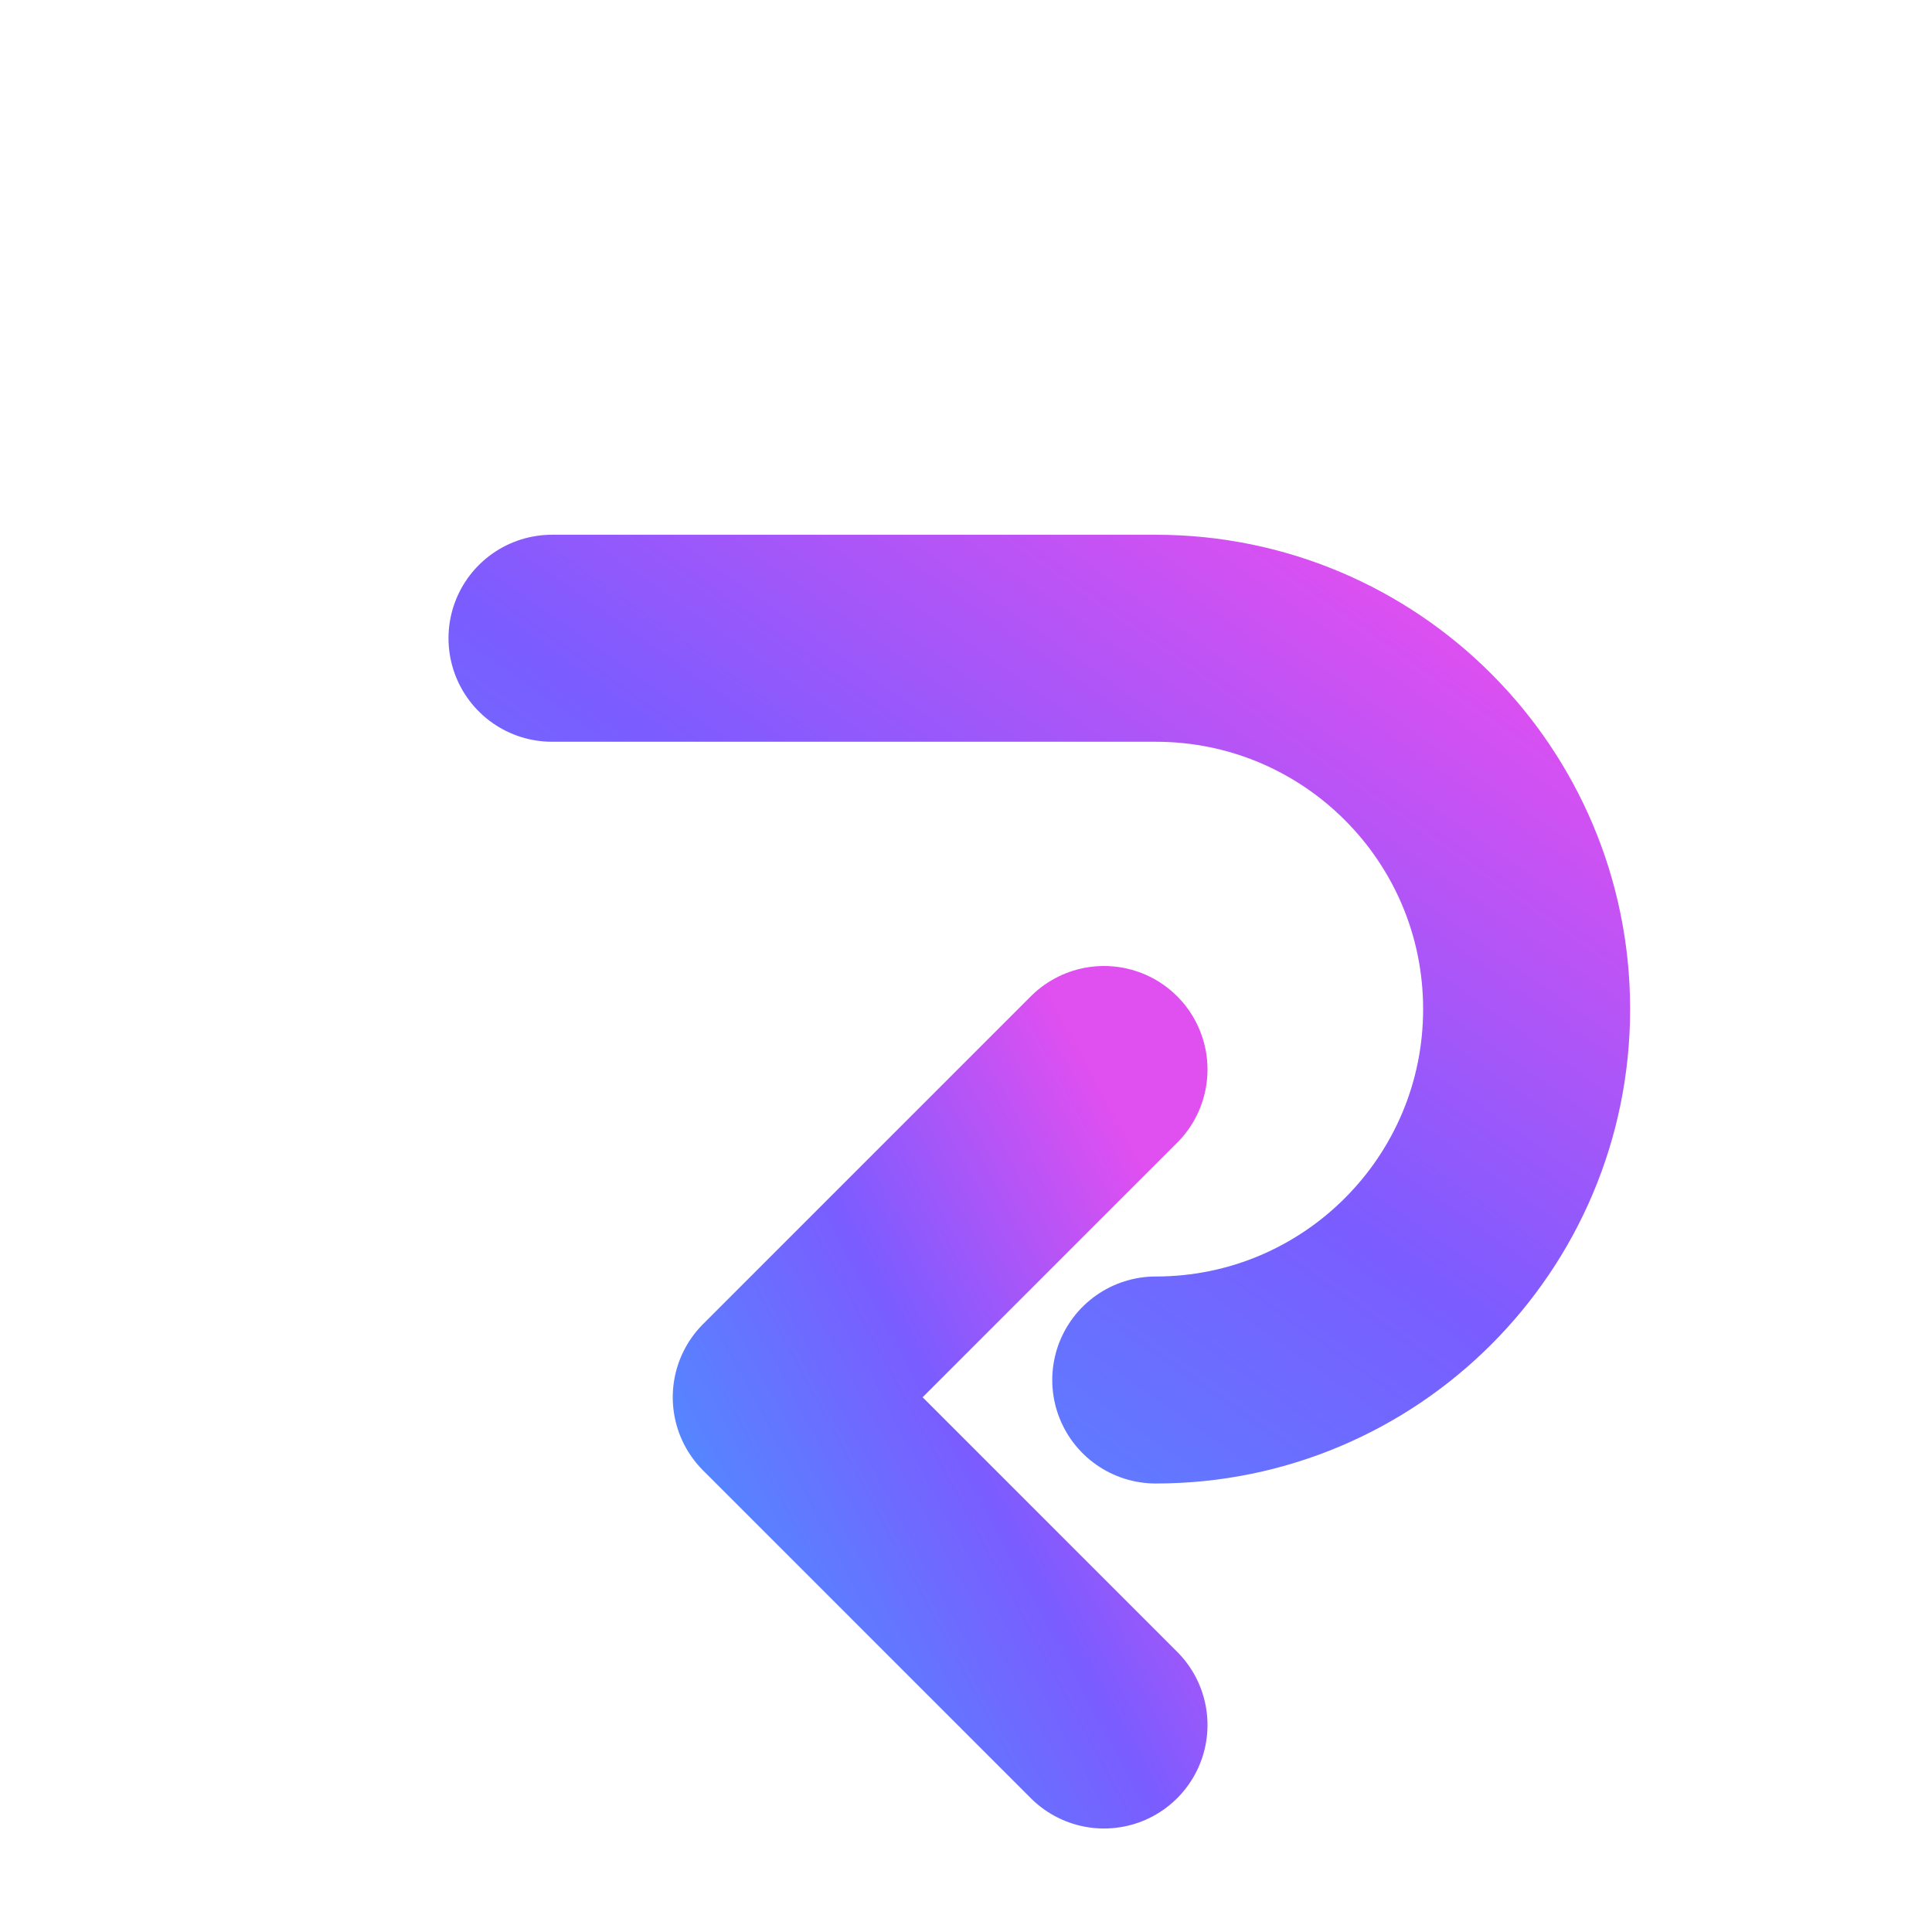
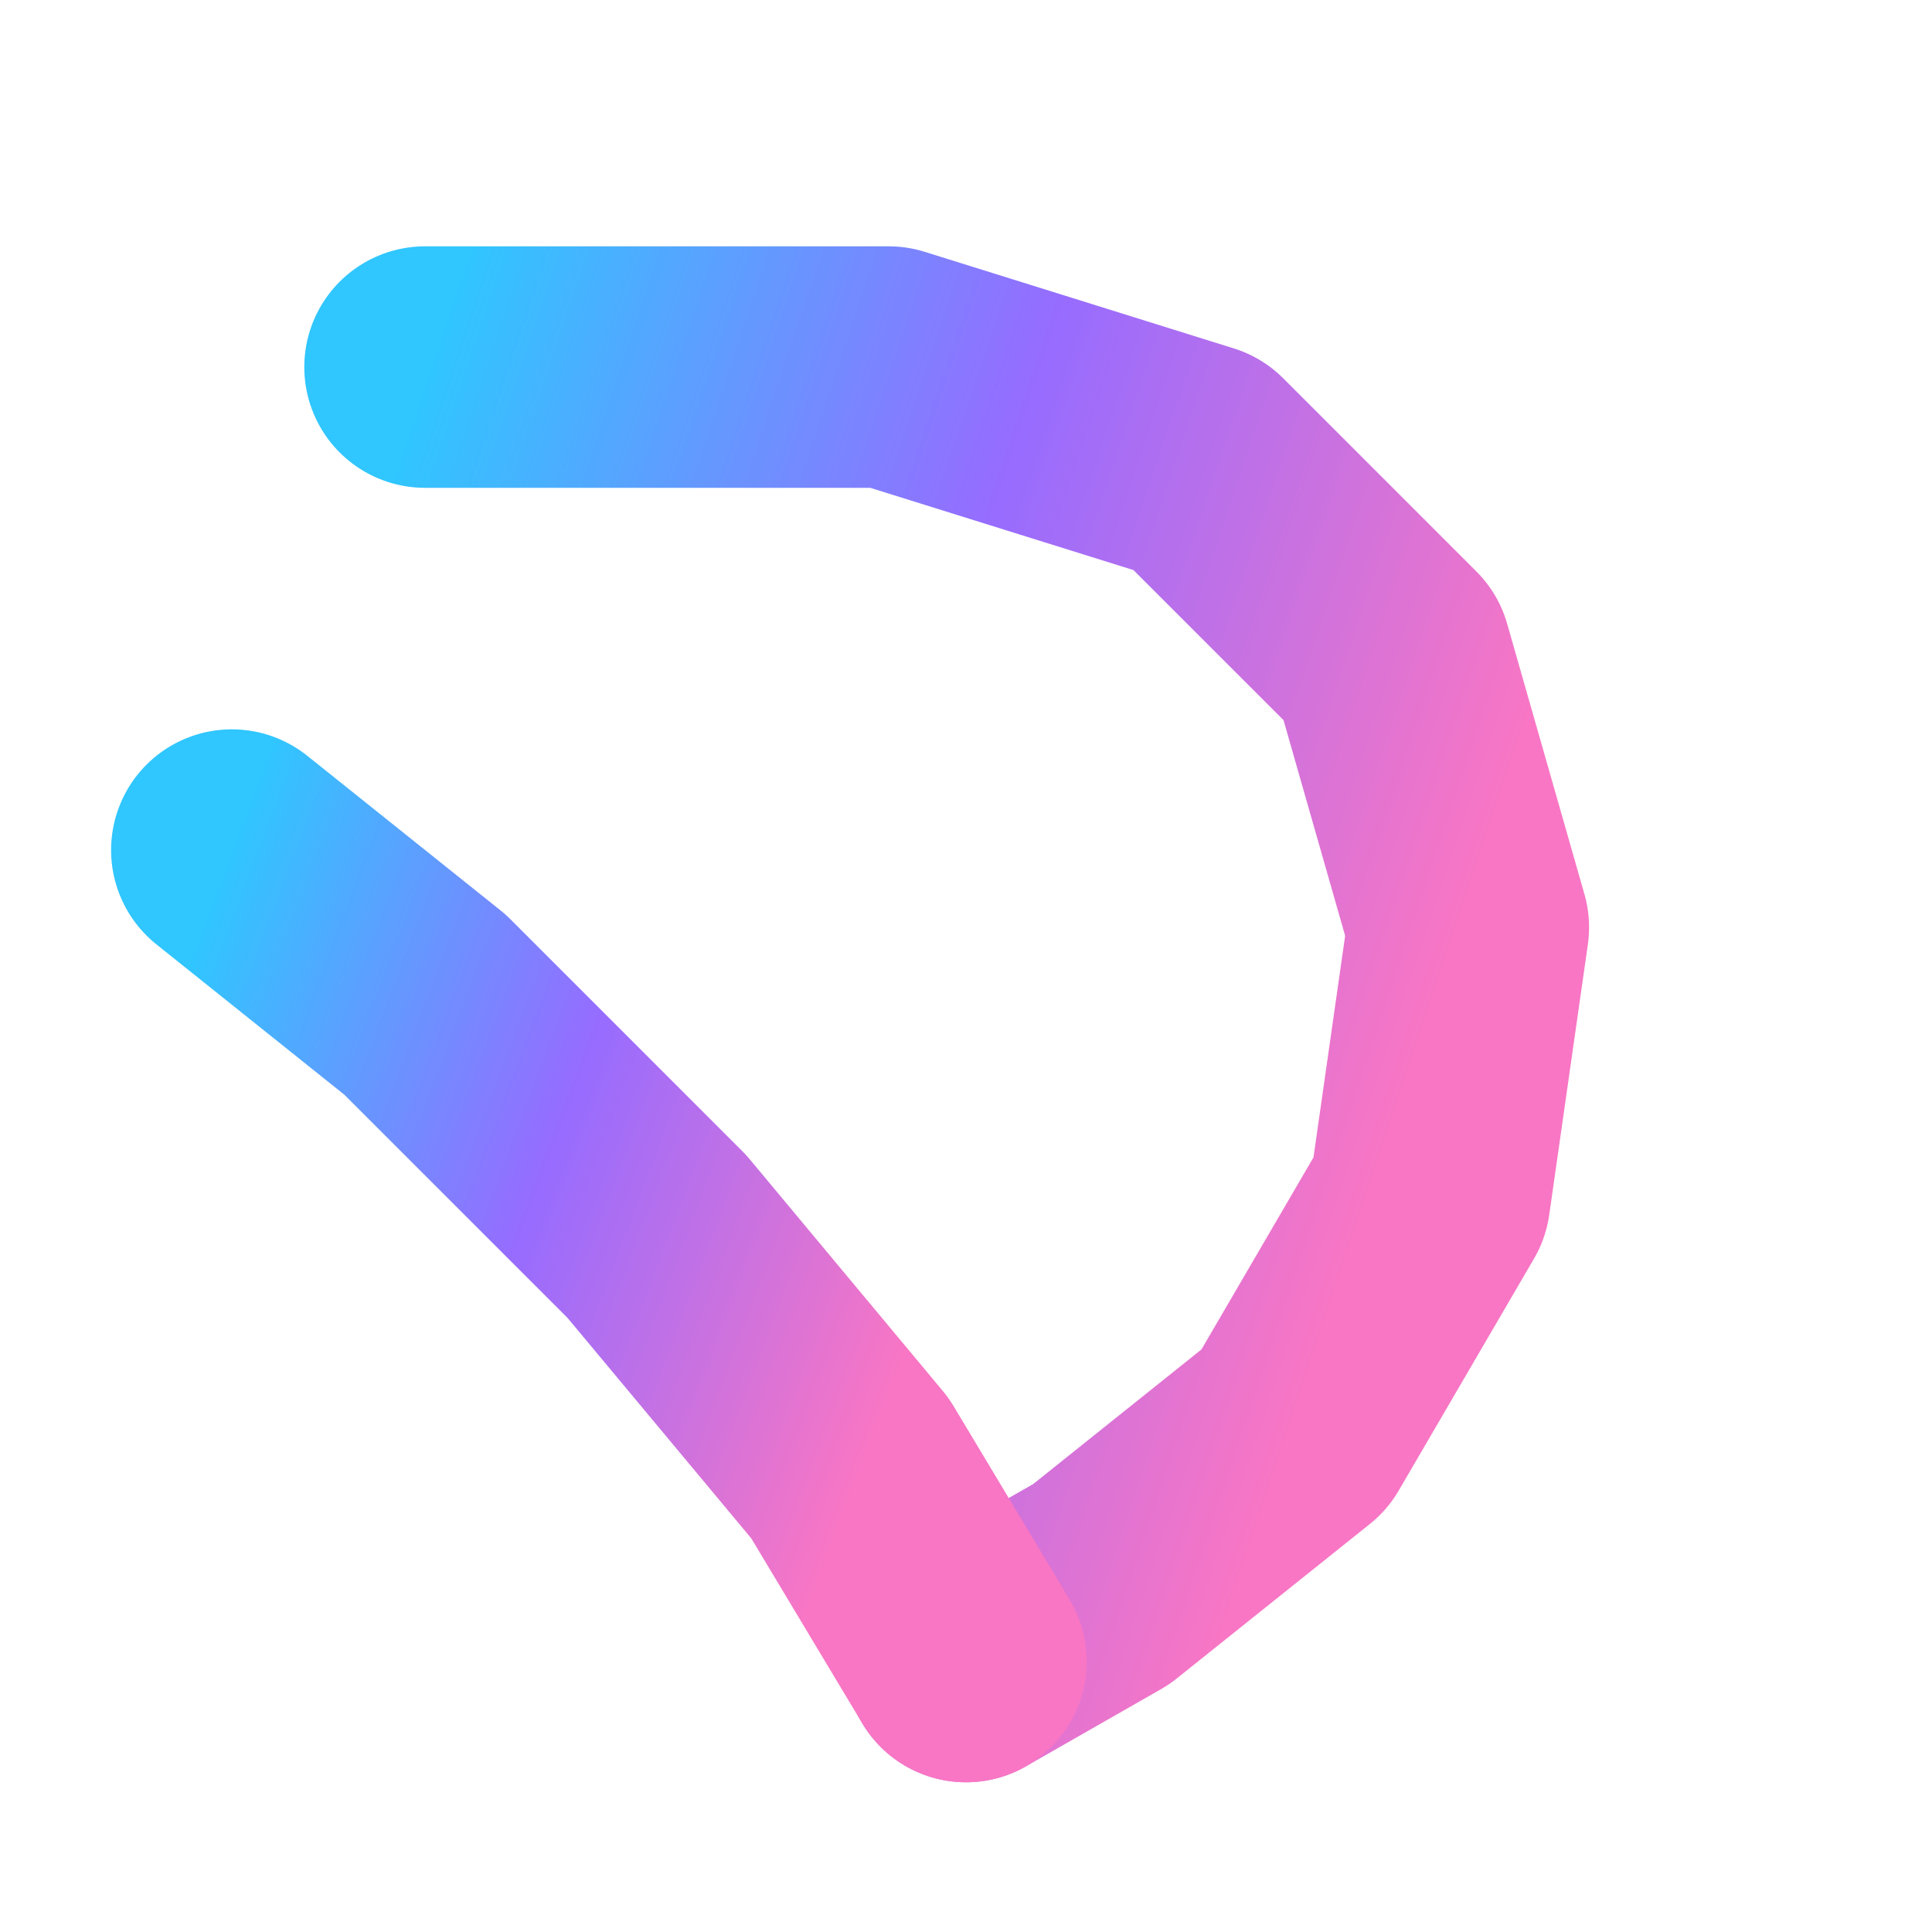
- <svg xmlns="http://www.w3.org/2000/svg" viewBox="0 0 112 112" width="112" height="112" role="img" aria-label="SimpleURL">
+ <svg xmlns="http://www.w3.org/2000/svg" viewBox="0 0 100 100" width="100" height="100" role="img" aria-label="SimpleURL">
  <defs>
-     <linearGradient id="g" x1="0.04" y1="1" x2="0.96" y2="0">
-       <stop offset="0" stop-color="#4f8cff" />
-       <stop offset=".5" stop-color="#7b5cff" />
-       <stop offset="1" stop-color="#e04ff0" />
+     <linearGradient id="gMain" x1="0" y1="0" x2="1" y2=".42">
+       <stop offset="0" stop-color="#30c6ff" />
+       <stop offset=".5" stop-color="#966cff" />
+       <stop offset="1" stop-color="#f876c4" />
    </linearGradient>
  </defs>
-   <path d="M32 37 H67 A21.5 21.5 0 0 1 67 80" fill="none" stroke="url(#g)" stroke-width="12" stroke-linecap="round" />
-   <path d="M64 62 L45 81 L64 100" fill="none" stroke="url(#g)" stroke-width="12" stroke-linecap="round" stroke-linejoin="round" />
+   <path d="M22 19L46 19L62 24L72 34L76 48L74 62L67 74L57 82L50 86" fill="none" stroke="url(#gMain)" stroke-width="12.5" stroke-linecap="round" stroke-linejoin="round" />
+   <path d="M50 86L44 76L34 64L22 52L12 44" fill="none" stroke="url(#gMain)" stroke-width="12.5" stroke-linecap="round" stroke-linejoin="round" />
</svg>
